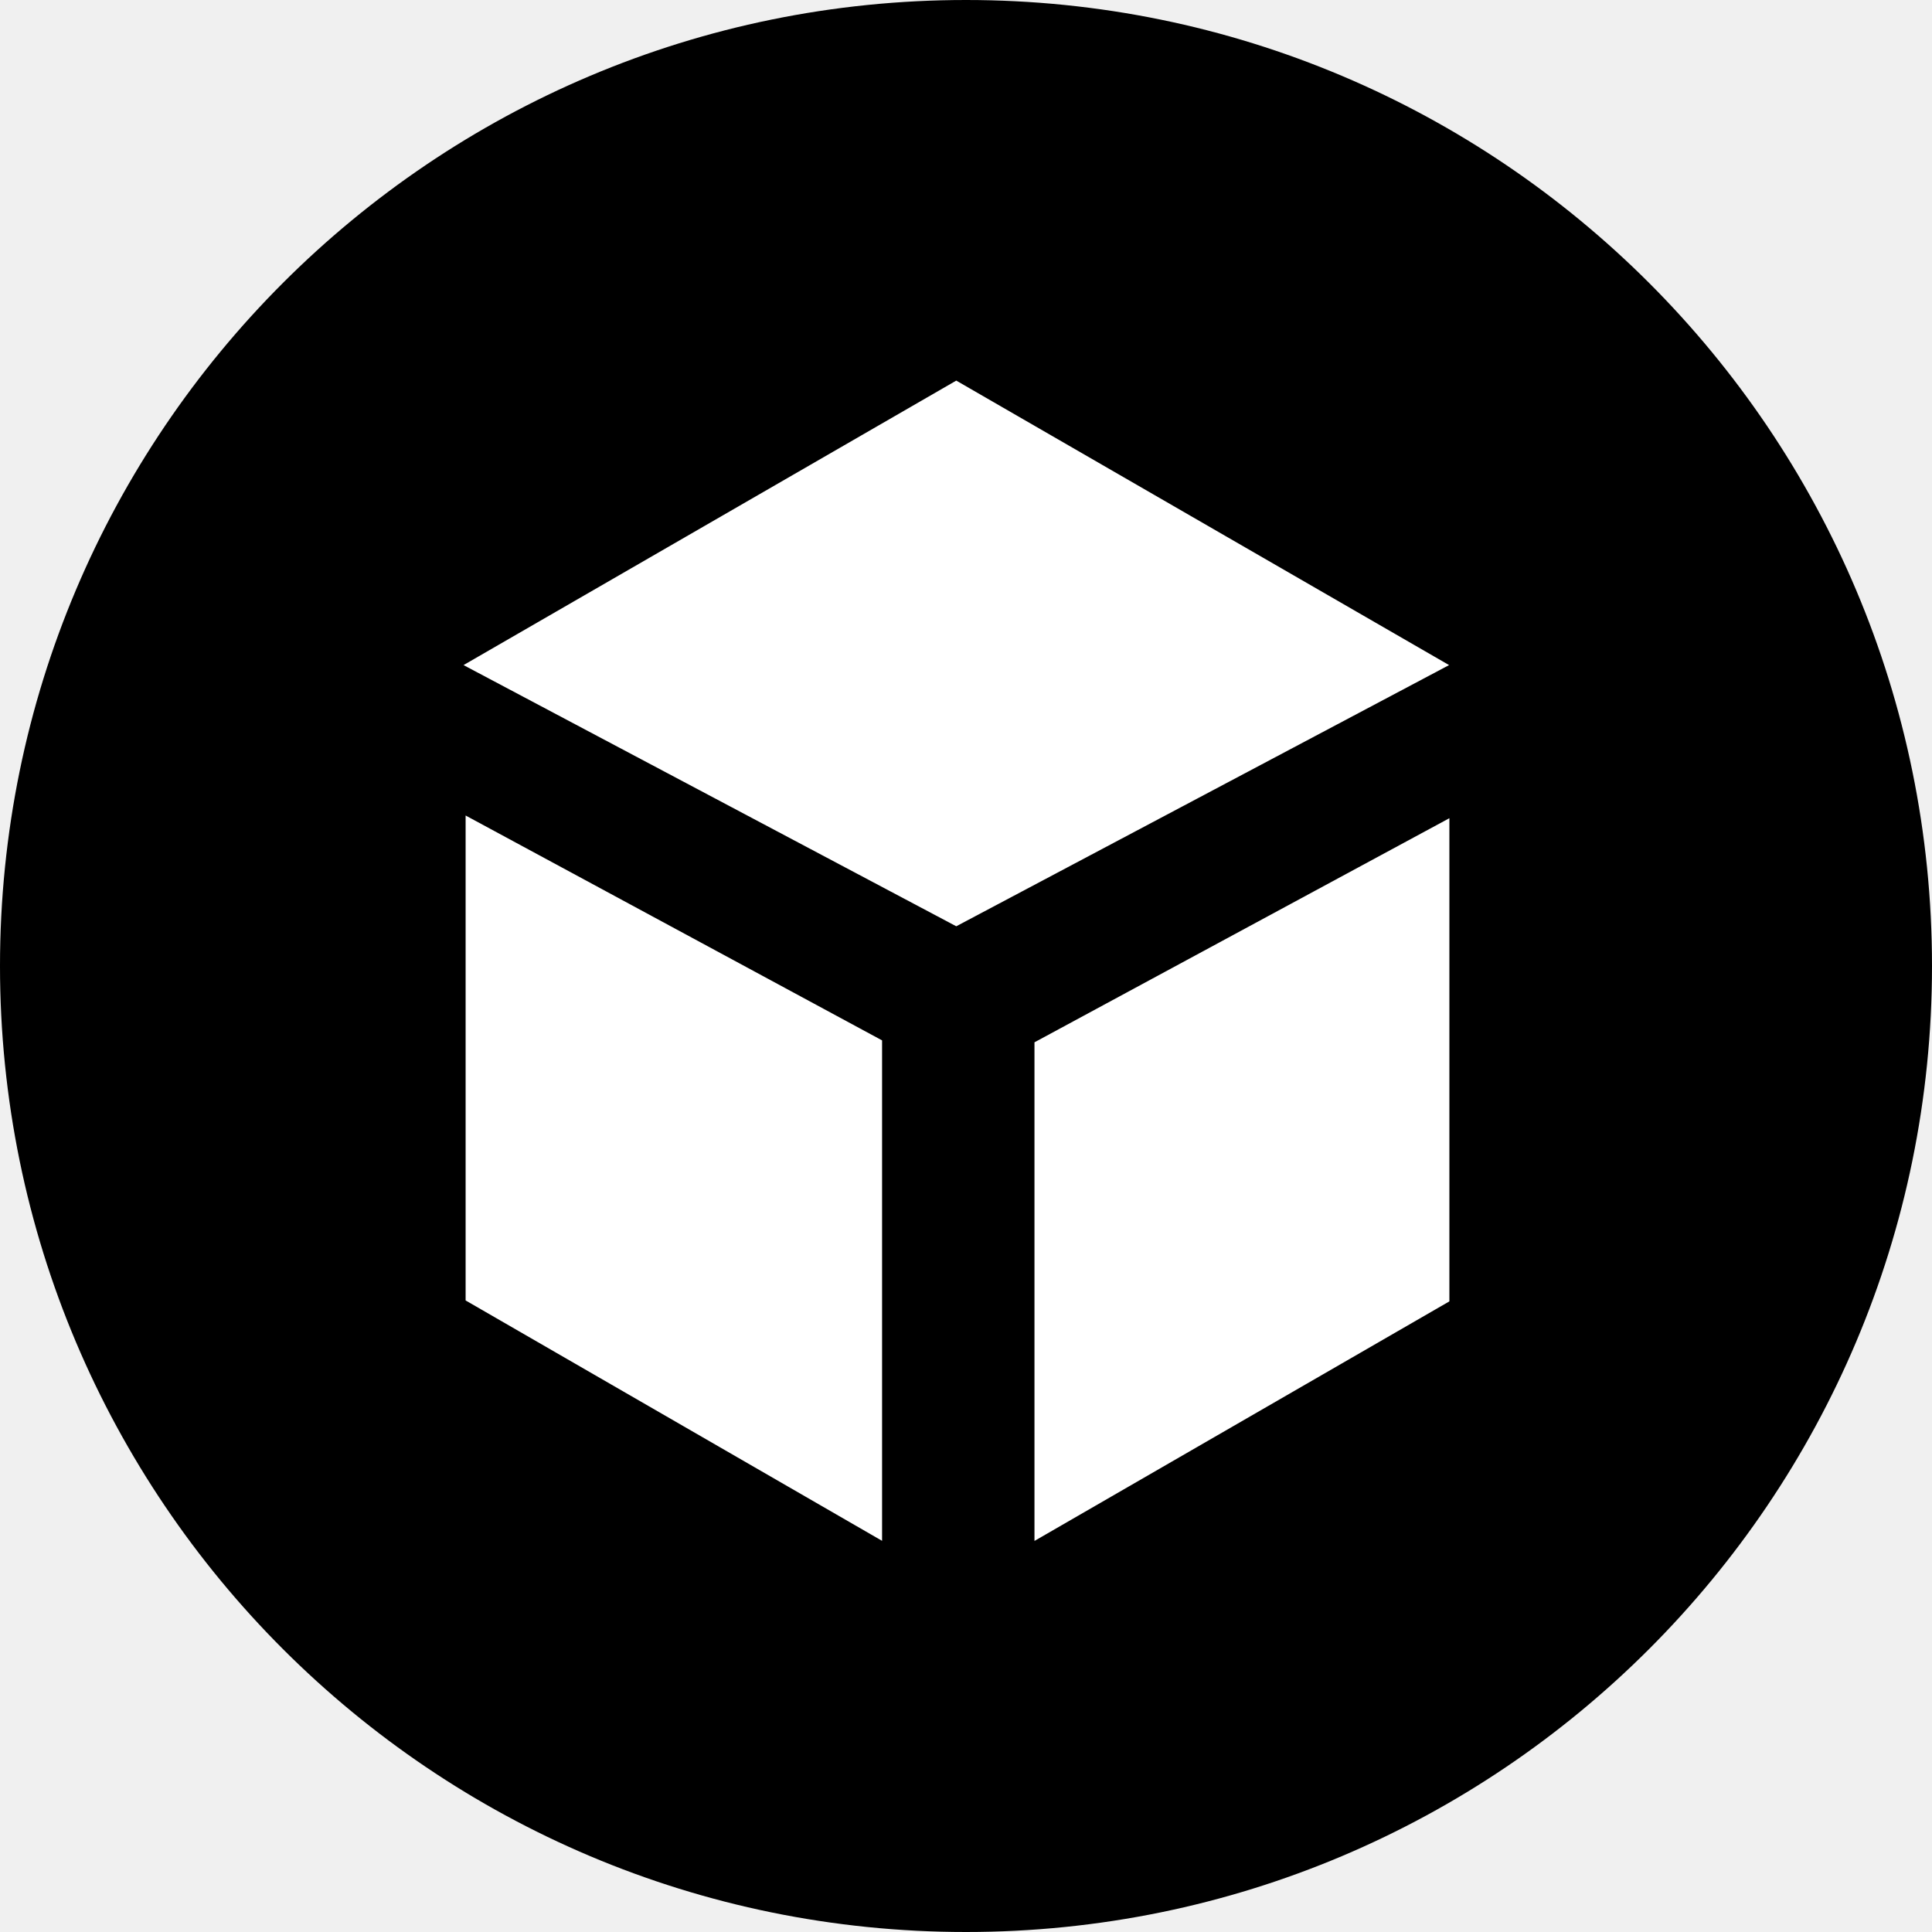
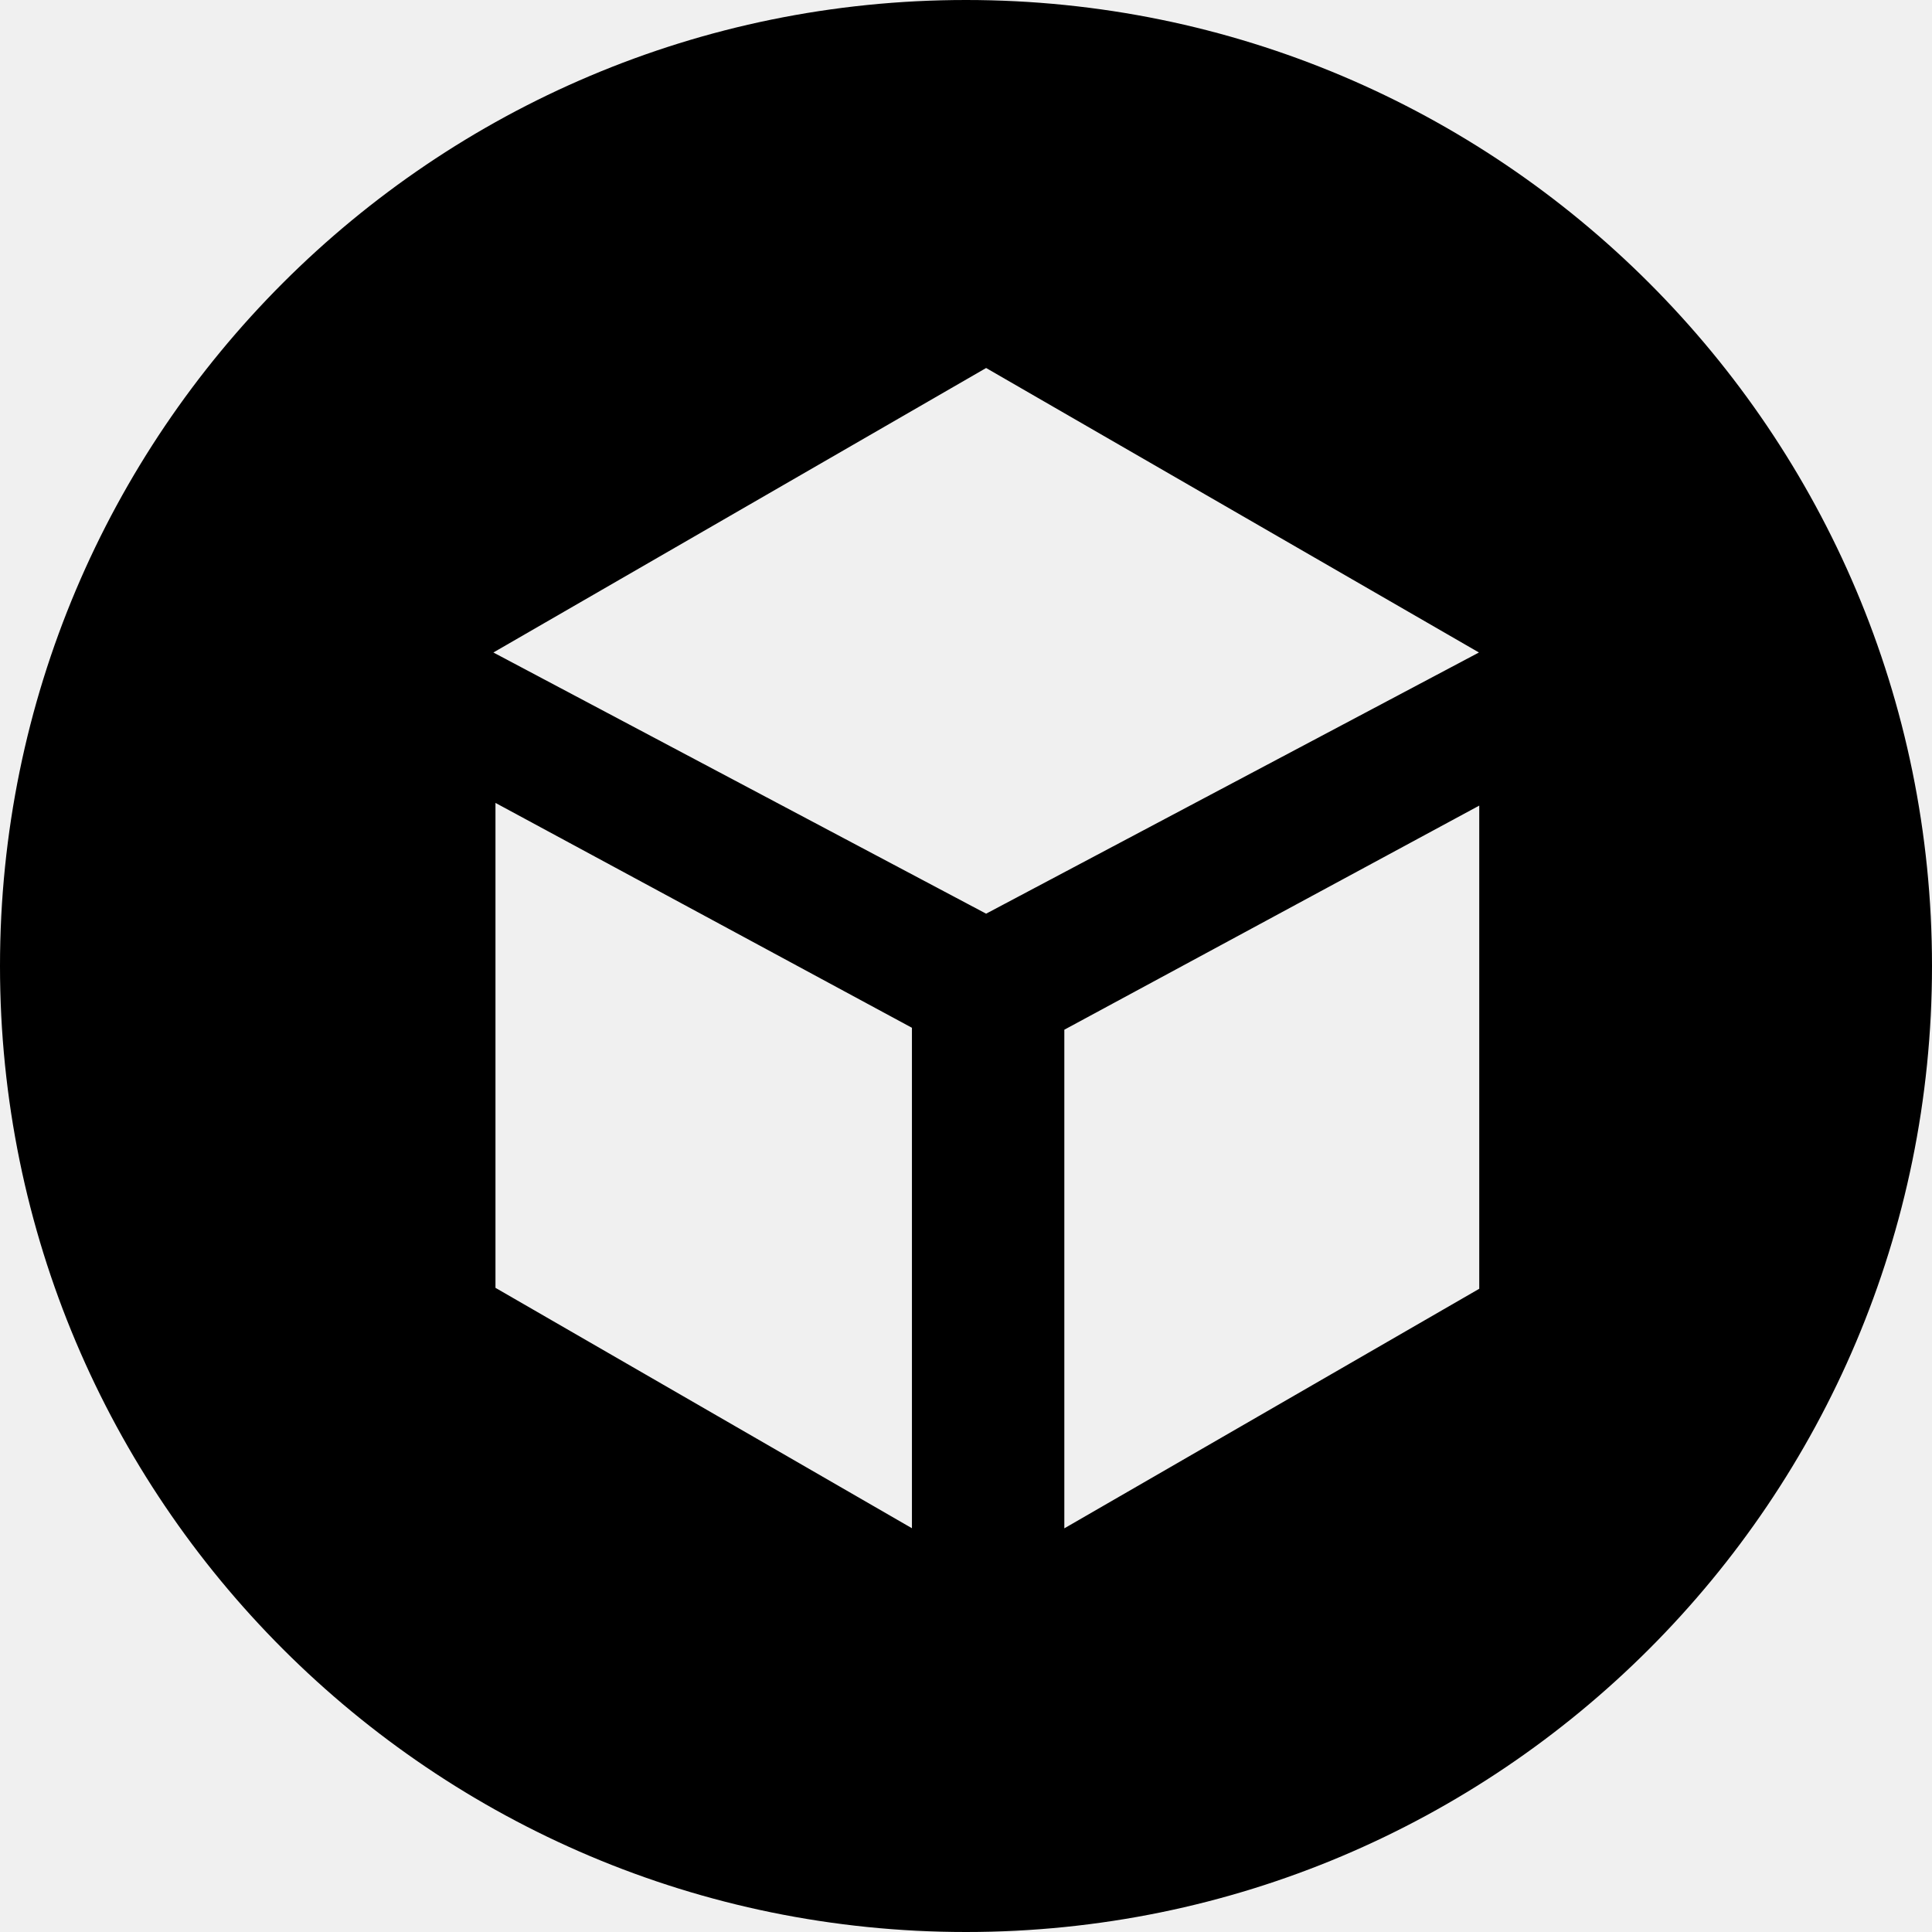
- <svg xmlns="http://www.w3.org/2000/svg" viewBox="0 0 2000 2000">
-   <path d="m1000 69c-515.52 0-933.28 417.84-933.28 933.24s417.76 933.29 933.28 933.29 933.36-417.89 933.36-933.29-417.84-933.24-933.36-933.24z" fill="#fff" />
-   <path d="m1000 0c-552.32 0-1000 447.72-1000 1000s447.68 1000 1000 1000 1000-447.72 1000-1000-447.6-1000-1000-1000zm-86.88 1595.07-431.12-248.86v-502l431.12 232.79zm76.8-636.19-510.08-270.38 510.08-294.5 510.16 294.5zm510.48 388.29-429.52 248v-516.17l429.52-232z" />
+ <svg xmlns="http://www.w3.org/2000/svg" viewBox="0 0 2000 2000" version="1.1" id="svg2">
+   <defs id="defs2" />
+   <path id="path2" d="M 1000 0 C 447.68 0 0 447.72 0 1000 C 0 1552.28 447.68 2000 1000 2000 C 1552.32 2000 2000 1552.28 2000 1000 C 2000 447.72 1552.4 0 1000 0 z M 1020.83 380.957 L 1530.99 675.457 L 1020.83 945.836 L 510.75 675.457 L 1020.83 380.957 z M 512.91 831.166 L 944.031 1063.957 L 944.031 1582.025 L 512.91 1333.166 L 512.91 831.166 z M 1531.311 833.957 L 1531.311 1334.127 L 1101.791 1582.127 L 1101.791 1065.957 L 1531.311 833.957 z " />
</svg>
